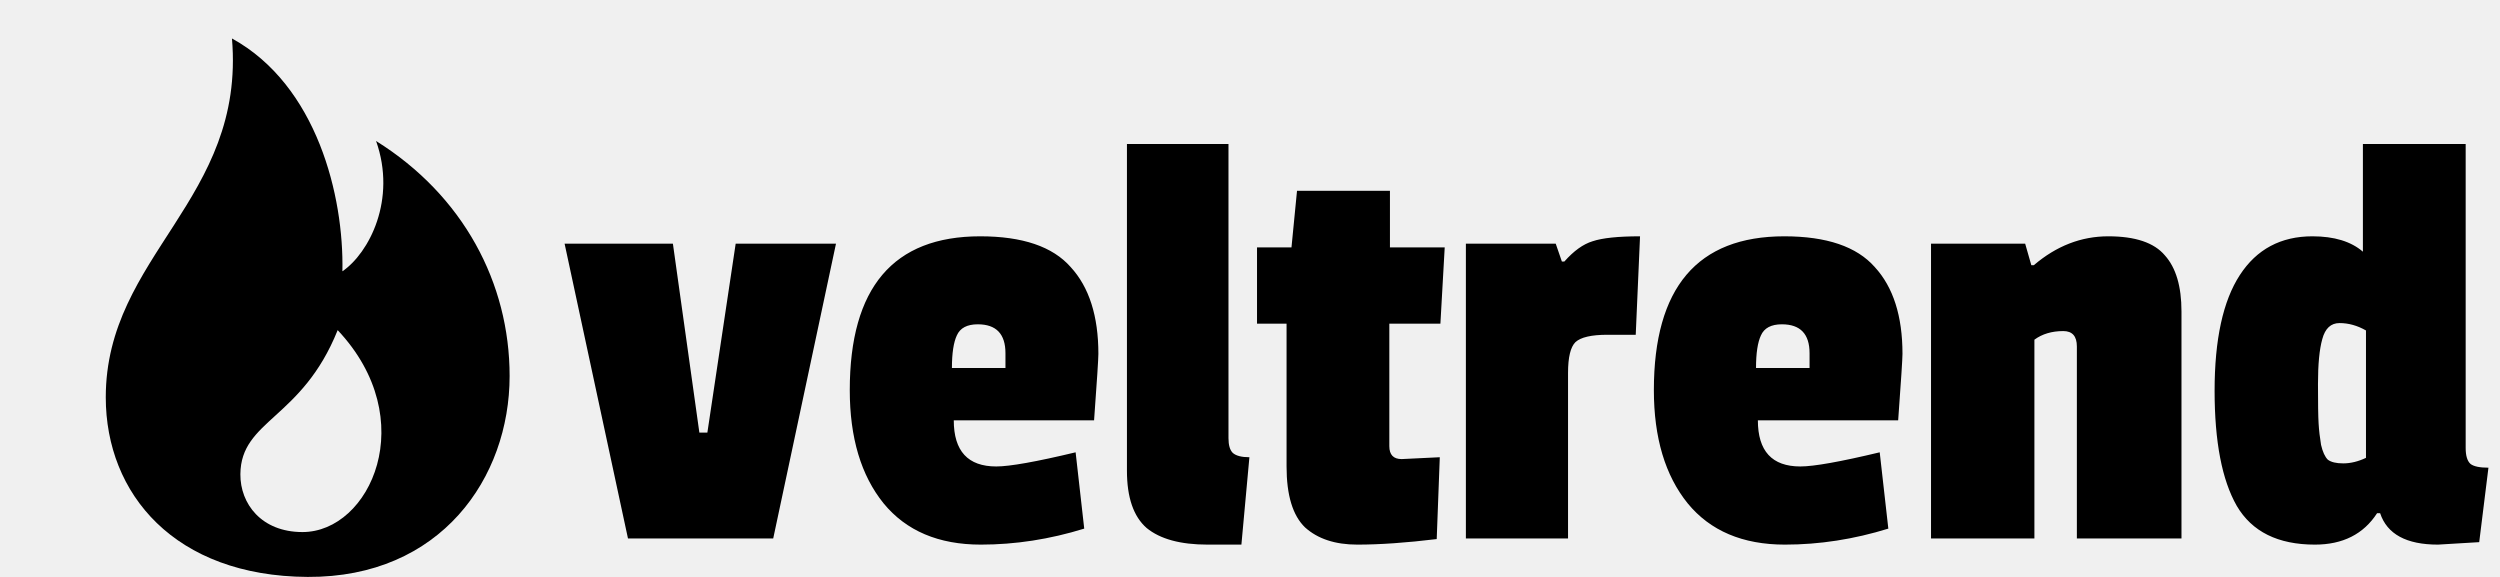
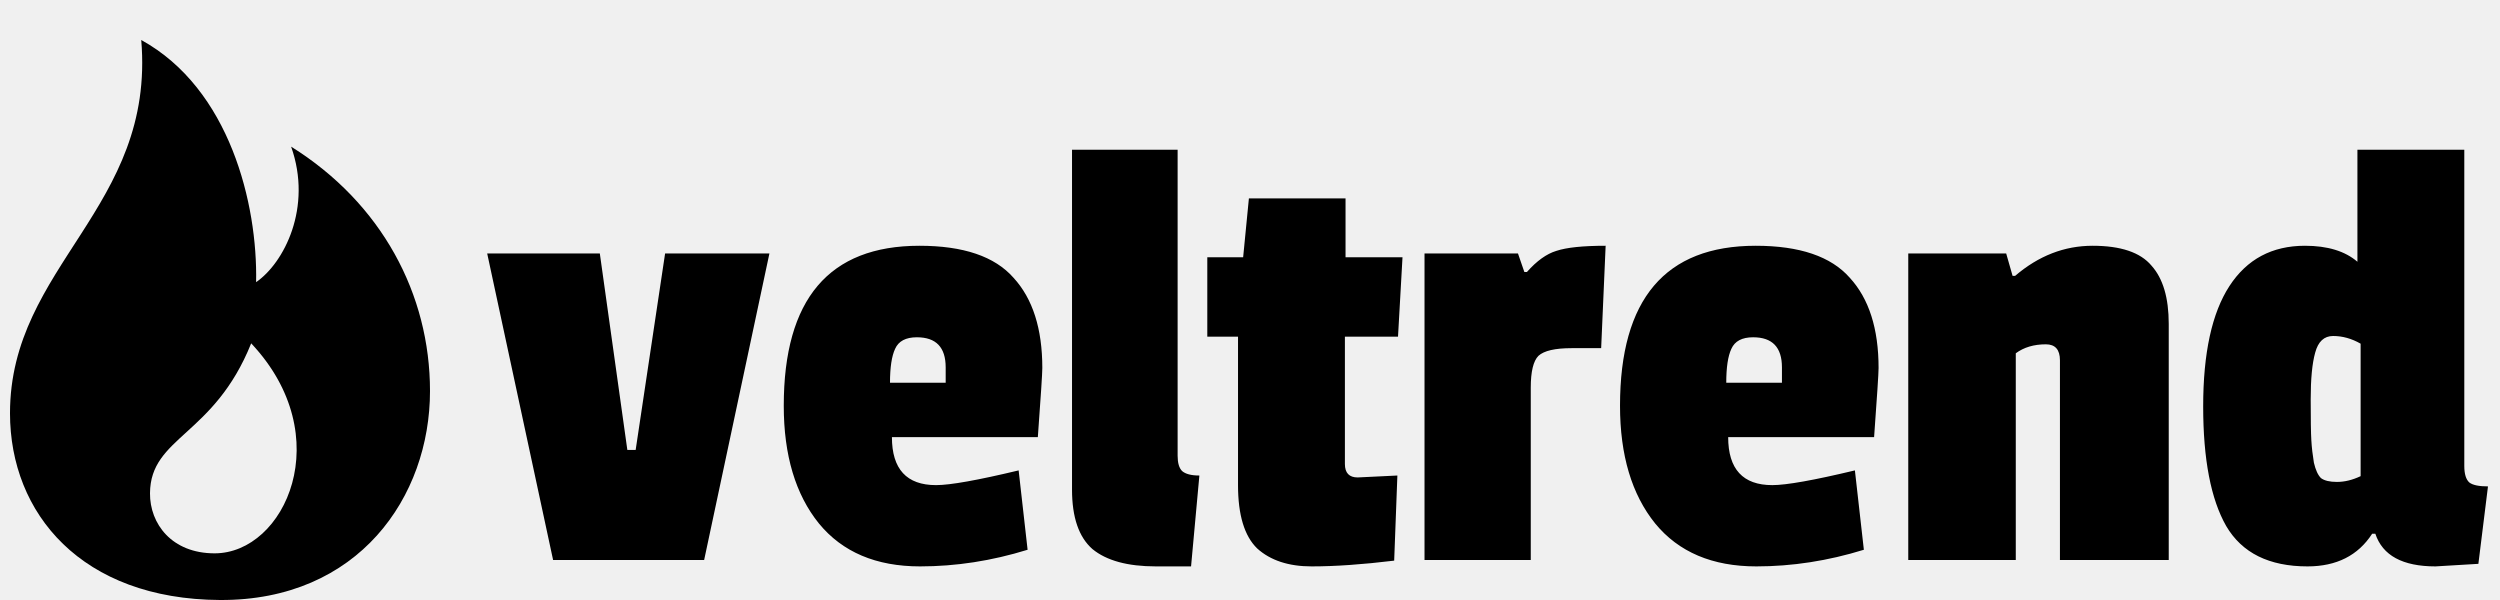
- <svg xmlns="http://www.w3.org/2000/svg" viewBox="0 0 130 30" fill="none">
+ <svg xmlns="http://www.w3.org/2000/svg" viewBox="5 0 125 30" fill="none">
  <path d="M43.471 12.672L40.207 28H32.655L29.359 12.672H34.991L36.367 22.496H36.783L38.255 12.672H43.471ZM50.844 16.864C50.29 16.864 49.927 17.056 49.756 17.44C49.586 17.803 49.5 18.368 49.5 19.136H52.284V18.368C52.284 17.365 51.804 16.864 50.844 16.864ZM50.972 12.288C53.17 12.288 54.738 12.821 55.676 13.888C56.636 14.933 57.116 16.437 57.116 18.4C57.116 18.656 57.042 19.808 56.892 21.856H49.596C49.596 23.456 50.332 24.256 51.804 24.256C52.508 24.256 53.884 24.011 55.932 23.52L56.38 27.488C54.588 28.043 52.796 28.32 51.004 28.32C48.807 28.32 47.122 27.605 45.948 26.176C44.775 24.725 44.188 22.763 44.188 20.288C44.188 14.955 46.45 12.288 50.972 12.288ZM58.601 24.48V7.488H63.881V22.784C63.881 23.147 63.955 23.403 64.105 23.552C64.275 23.701 64.563 23.776 64.969 23.776L64.553 28.32H62.793C61.385 28.32 60.329 28.032 59.625 27.456C58.942 26.859 58.601 25.867 58.601 24.48ZM74.709 28.032C73.131 28.224 71.755 28.32 70.581 28.32C69.429 28.32 68.523 28.021 67.861 27.424C67.221 26.805 66.901 25.749 66.901 24.256V16.832H65.365V12.864H67.157L67.445 9.92H72.277V12.864H75.125L74.901 16.832H72.245V23.2C72.245 23.648 72.459 23.872 72.885 23.872C72.928 23.872 73.589 23.84 74.869 23.776L74.709 28.032ZM81.538 19.392V28H76.226V12.672H80.898L81.218 13.6H81.346C81.836 13.045 82.327 12.693 82.818 12.544C83.33 12.373 84.151 12.288 85.282 12.288L85.058 17.408H83.586C82.754 17.408 82.199 17.536 81.922 17.792C81.666 18.048 81.538 18.581 81.538 19.392ZM92.657 16.864C92.102 16.864 91.74 17.056 91.569 17.44C91.398 17.803 91.313 18.368 91.313 19.136H94.097V18.368C94.097 17.365 93.617 16.864 92.657 16.864ZM92.785 12.288C94.982 12.288 96.55 12.821 97.489 13.888C98.449 14.933 98.929 16.437 98.929 18.4C98.929 18.656 98.854 19.808 98.705 21.856H91.409C91.409 23.456 92.145 24.256 93.617 24.256C94.321 24.256 95.697 24.011 97.745 23.52L98.193 27.488C96.401 28.043 94.609 28.32 92.817 28.32C90.62 28.32 88.934 27.605 87.761 26.176C86.588 24.725 86.001 22.763 86.001 20.288C86.001 14.955 88.262 12.288 92.785 12.288ZM105.757 13.792C106.93 12.789 108.221 12.288 109.629 12.288C111.037 12.288 112.018 12.619 112.573 13.28C113.149 13.92 113.437 14.891 113.437 16.192V28H107.997V18.016C107.997 17.483 107.762 17.216 107.293 17.216C106.696 17.216 106.194 17.365 105.789 17.664V28H100.413V12.672H105.309L105.629 13.792H105.757ZM128.919 28.192L126.775 28.32C125.132 28.32 124.129 27.776 123.767 26.688H123.607C122.903 27.776 121.825 28.32 120.375 28.32C118.455 28.32 117.1 27.648 116.311 26.304C115.543 24.96 115.159 22.965 115.159 20.32C115.159 17.653 115.596 15.648 116.471 14.304C117.345 12.96 118.604 12.288 120.247 12.288C121.377 12.288 122.252 12.555 122.871 13.088V7.488H128.215V23.296C128.215 23.701 128.3 23.979 128.471 24.128C128.641 24.256 128.951 24.32 129.399 24.32L128.919 28.192ZM121.655 16.8C121.207 16.8 120.908 17.077 120.759 17.632C120.609 18.165 120.535 18.944 120.535 19.968C120.535 20.971 120.545 21.653 120.567 22.016C120.588 22.379 120.631 22.752 120.695 23.136C120.78 23.499 120.897 23.755 121.047 23.904C121.217 24.032 121.484 24.096 121.847 24.096C122.231 24.096 122.625 24 123.031 23.808V17.184C122.583 16.928 122.124 16.8 121.655 16.8Z" fill="currentColor" />
  <g clip-path="url(#clip0_7_166)">
    <path fill-rule="evenodd" clip-rule="evenodd" d="M12.062 2C12.774 10.387 5.5 13.275 5.5 20.662C5.5 25.68 9.081 29.963 16 30C22.919 30.037 26.5 24.85 26.5 19.551C26.5 14.72 24.094 10.164 19.556 7.332C20.634 10.373 19.199 13.151 17.805 14.108C17.887 10.214 16.492 4.437 12.062 2ZM17.559 17.167C21.939 21.82 19.249 27.667 15.73 27.667C13.59 27.667 12.488 26.191 12.5 24.66C12.522 21.822 15.693 21.819 17.559 17.167Z" fill="currentColor" />
  </g>
  <defs>
    <clipPath id="clip0_7_166">
      <rect width="28" height="28" fill="white" transform="translate(2 2)" />
    </clipPath>
  </defs>
</svg>
